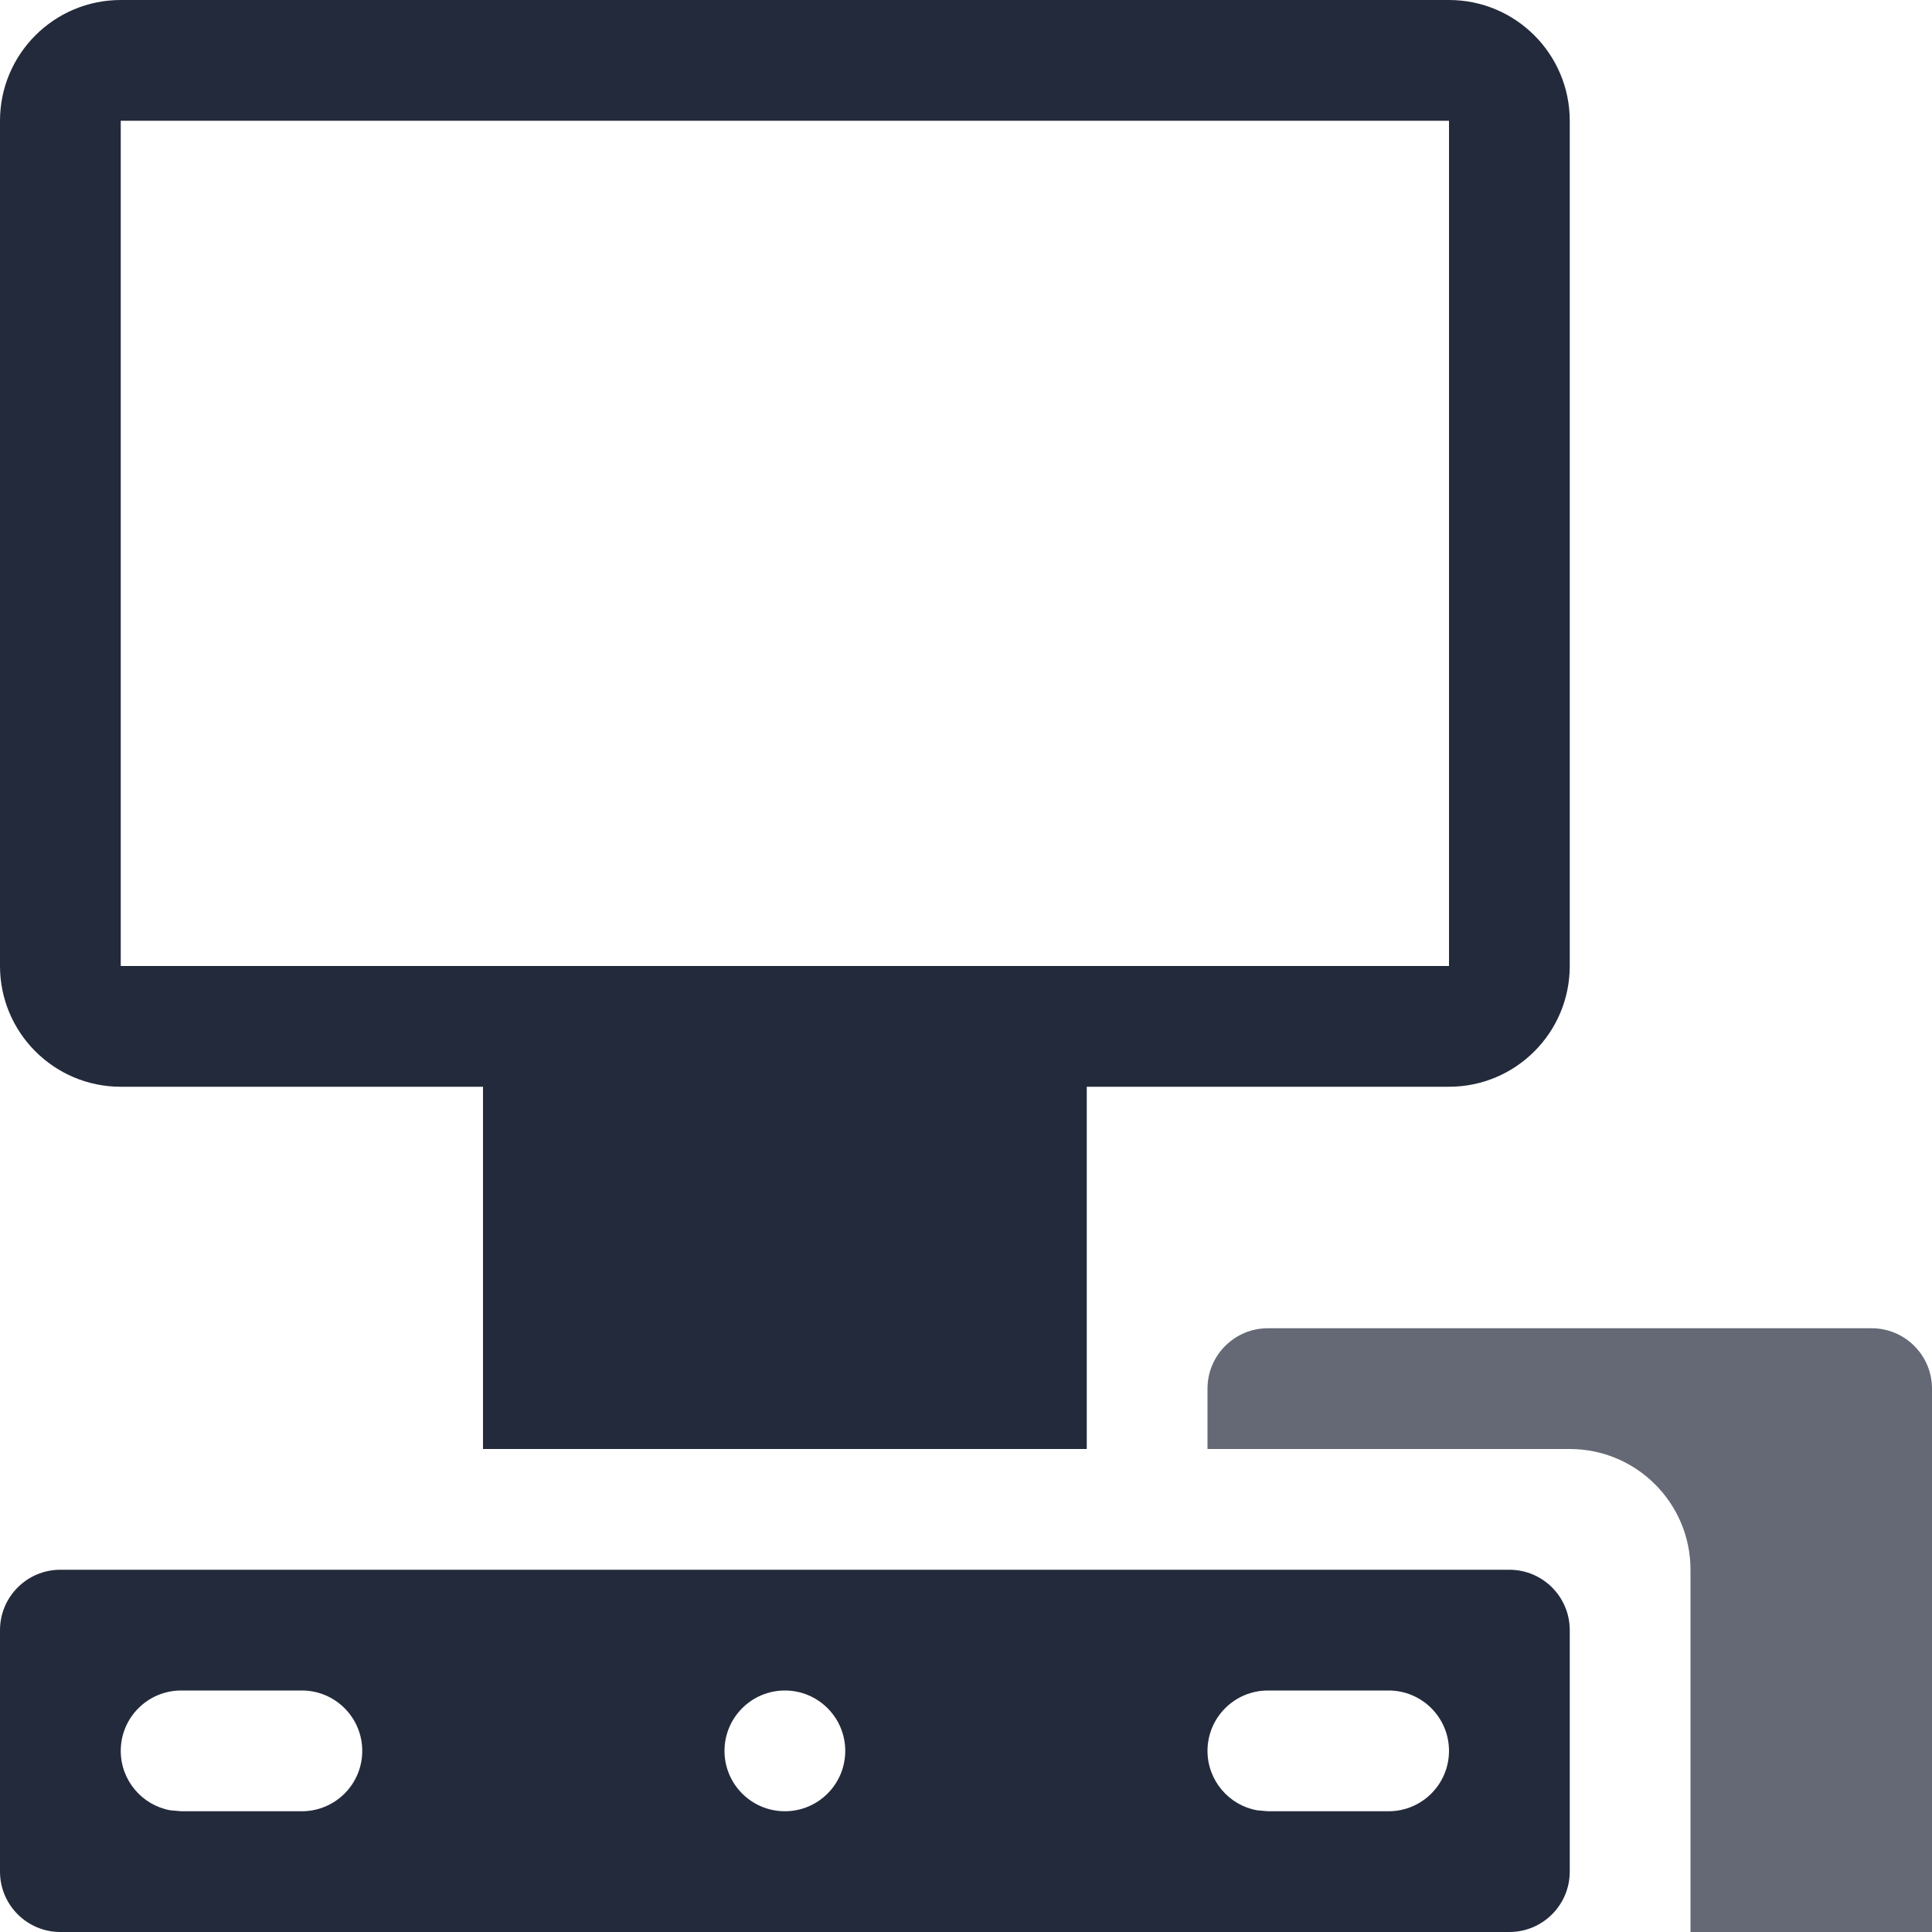
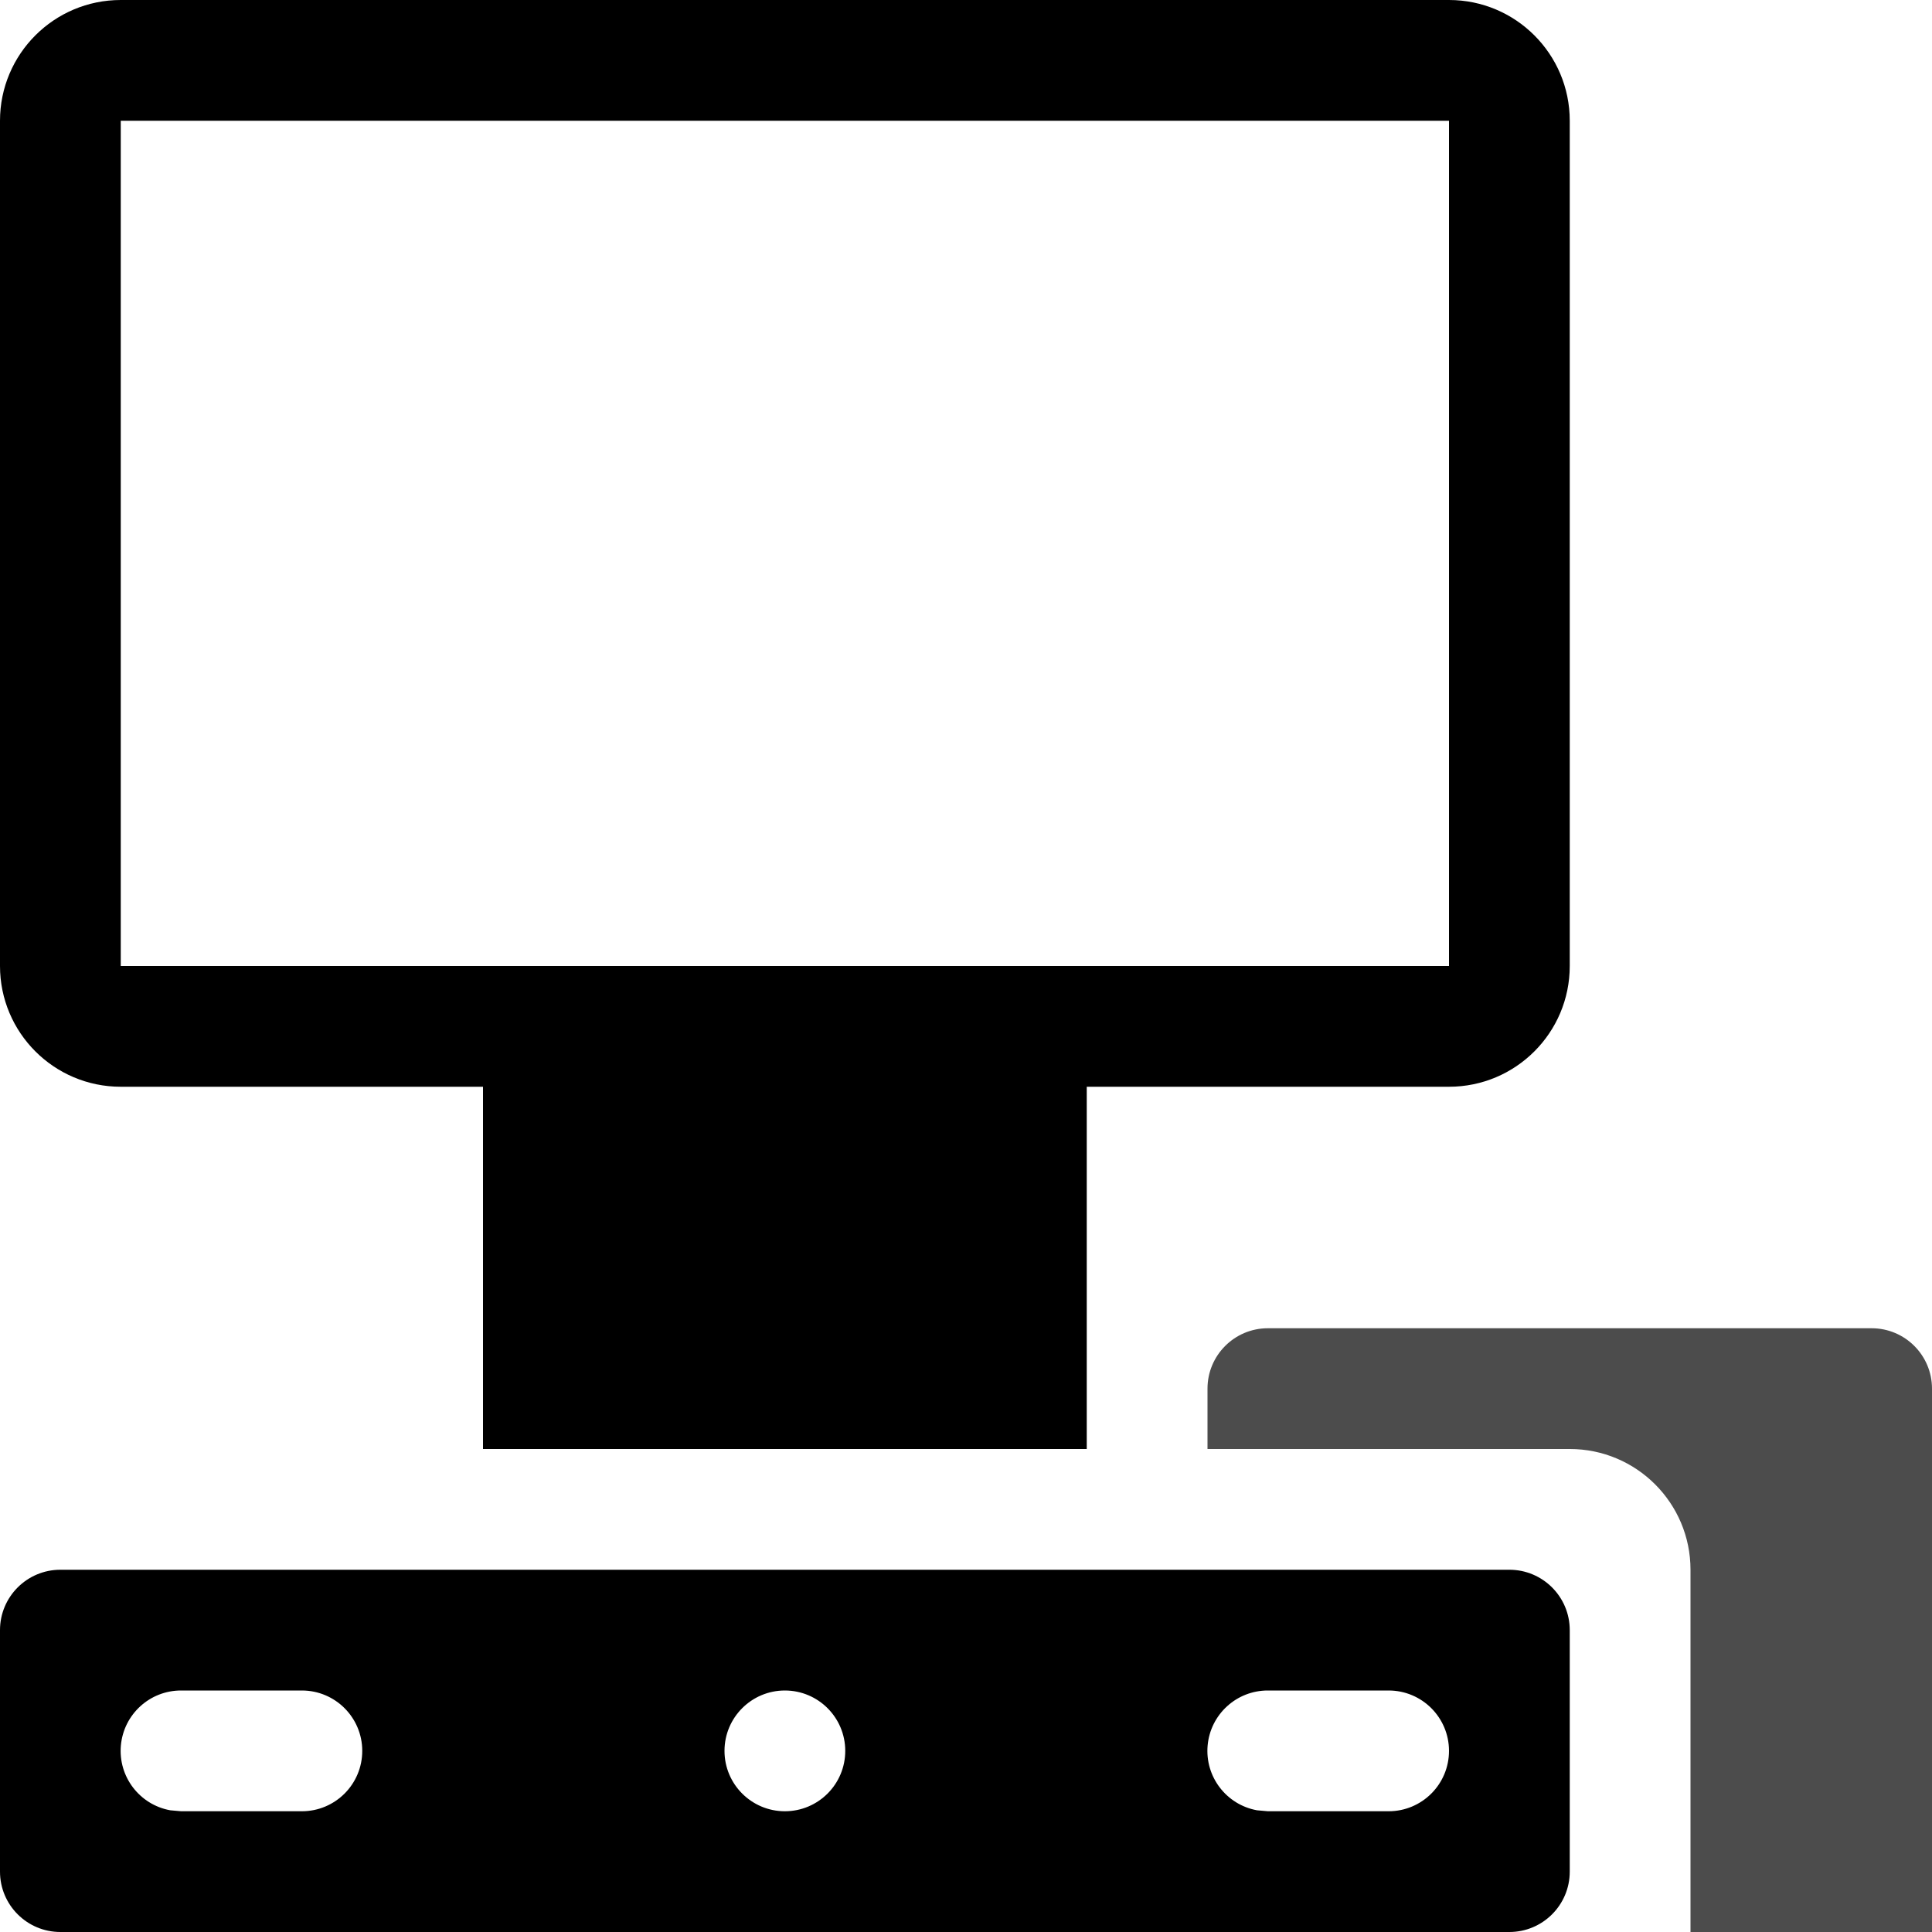
- <svg xmlns="http://www.w3.org/2000/svg" width="16px" height="16px" viewBox="0 0 16 16" version="1.1">
-   <g id="Symbols" stroke="none" stroke-width="1" fill="none" fill-rule="evenodd">
-     <g id="hardware" fill="#232A3B">
-       <g transform="translate(0, 0)">
-         <path d="M15.5,11 C15.776,11 16,11.224 16,11.5 L16,16 L14,16 L14,13 C14,12.448 13.552,12 13,12 L13,12 L10,12 L10,12 L10,11.5 C10,11.224 10.224,11 10.5,11 L15.5,11 Z" id="base-2" opacity="0.7" />
-         <path d="M12.5,13 C12.776,13 13,13.224 13,13.5 L13,15.5 C13,15.776 12.776,16 12.5,16 L0.5,16 C0.224,16 3.38176876e-17,15.776 0,15.5 L0,13.5 C-3.38176876e-17,13.224 0.224,13 0.5,13 L12.5,13 Z M6.5,14 C6.224,14 6,14.224 6,14.5 C6,14.776 6.224,15 6.5,15 C6.776,15 7,14.776 7,14.5 C7,14.224 6.776,14 6.5,14 Z M11.5,14 L10.5,14 C10.224,14 10,14.224 10,14.5 C10,14.745 10.177,14.95 10.41,14.992 L10.5,15 L11.5,15 C11.776,15 12,14.776 12,14.5 C12,14.224 11.776,14 11.5,14 Z M2.5,14 L1.5,14 C1.224,14 1,14.224 1,14.5 C1,14.745 1.177,14.95 1.41,14.992 L1.5,15 L2.5,15 C2.776,15 3,14.776 3,14.5 C3,14.224 2.776,14 2.5,14 Z M12,0 C12.552,-1.01453063e-16 13,0.448 13,1 L13,8 C13,8.552 12.552,9 12,9 L9,9 L9,12 L4,12 L4,9 L1,9 C0.448,9 6.76353751e-17,8.552 0,8 L0,1 C-6.76353751e-17,0.448 0.448,1.01453063e-16 1,0 L12,0 Z M12,1 L1,1 L1,8 L12,8 L12,1 Z" id="base-1" />
-       </g>
-     </g>
+ <svg xmlns="http://www.w3.org/2000/svg" viewBox="0 0 16 16">
+   <g id="hardware">
+     <path id="base-2" d="M15.5 11a.5.5 0 0 1 .5.5V16h-2v-3a1 1 0 0 0-1-1h-3v-.5a.5.5 0 0 1 .5-.5h5z" opacity=".7" />
+     <path id="base-1" d="M12.5 13a.5.5 0 0 1 .5.5v2a.5.5 0 0 1-.5.5H.5a.5.5 0 0 1-.5-.5v-2a.5.5 0 0 1 .5-.5h12zm-6 1a.5.5 0 1 0 0 1 .5.5 0 0 0 0-1zm5 0h-1a.5.5 0 0 0-.09.992l.09.008h1a.5.5 0 1 0 0-1zm-9 0h-1a.5.5 0 0 0-.09.992L1.5 15h1a.5.5 0 1 0 0-1zM12 0a1 1 0 0 1 1 1v7a1 1 0 0 1-1 1H9v3H4V9H1a1 1 0 0 1-1-1V1a1 1 0 0 1 1-1h11zm0 1H1v7h11V1z" />
  </g>
</svg>
